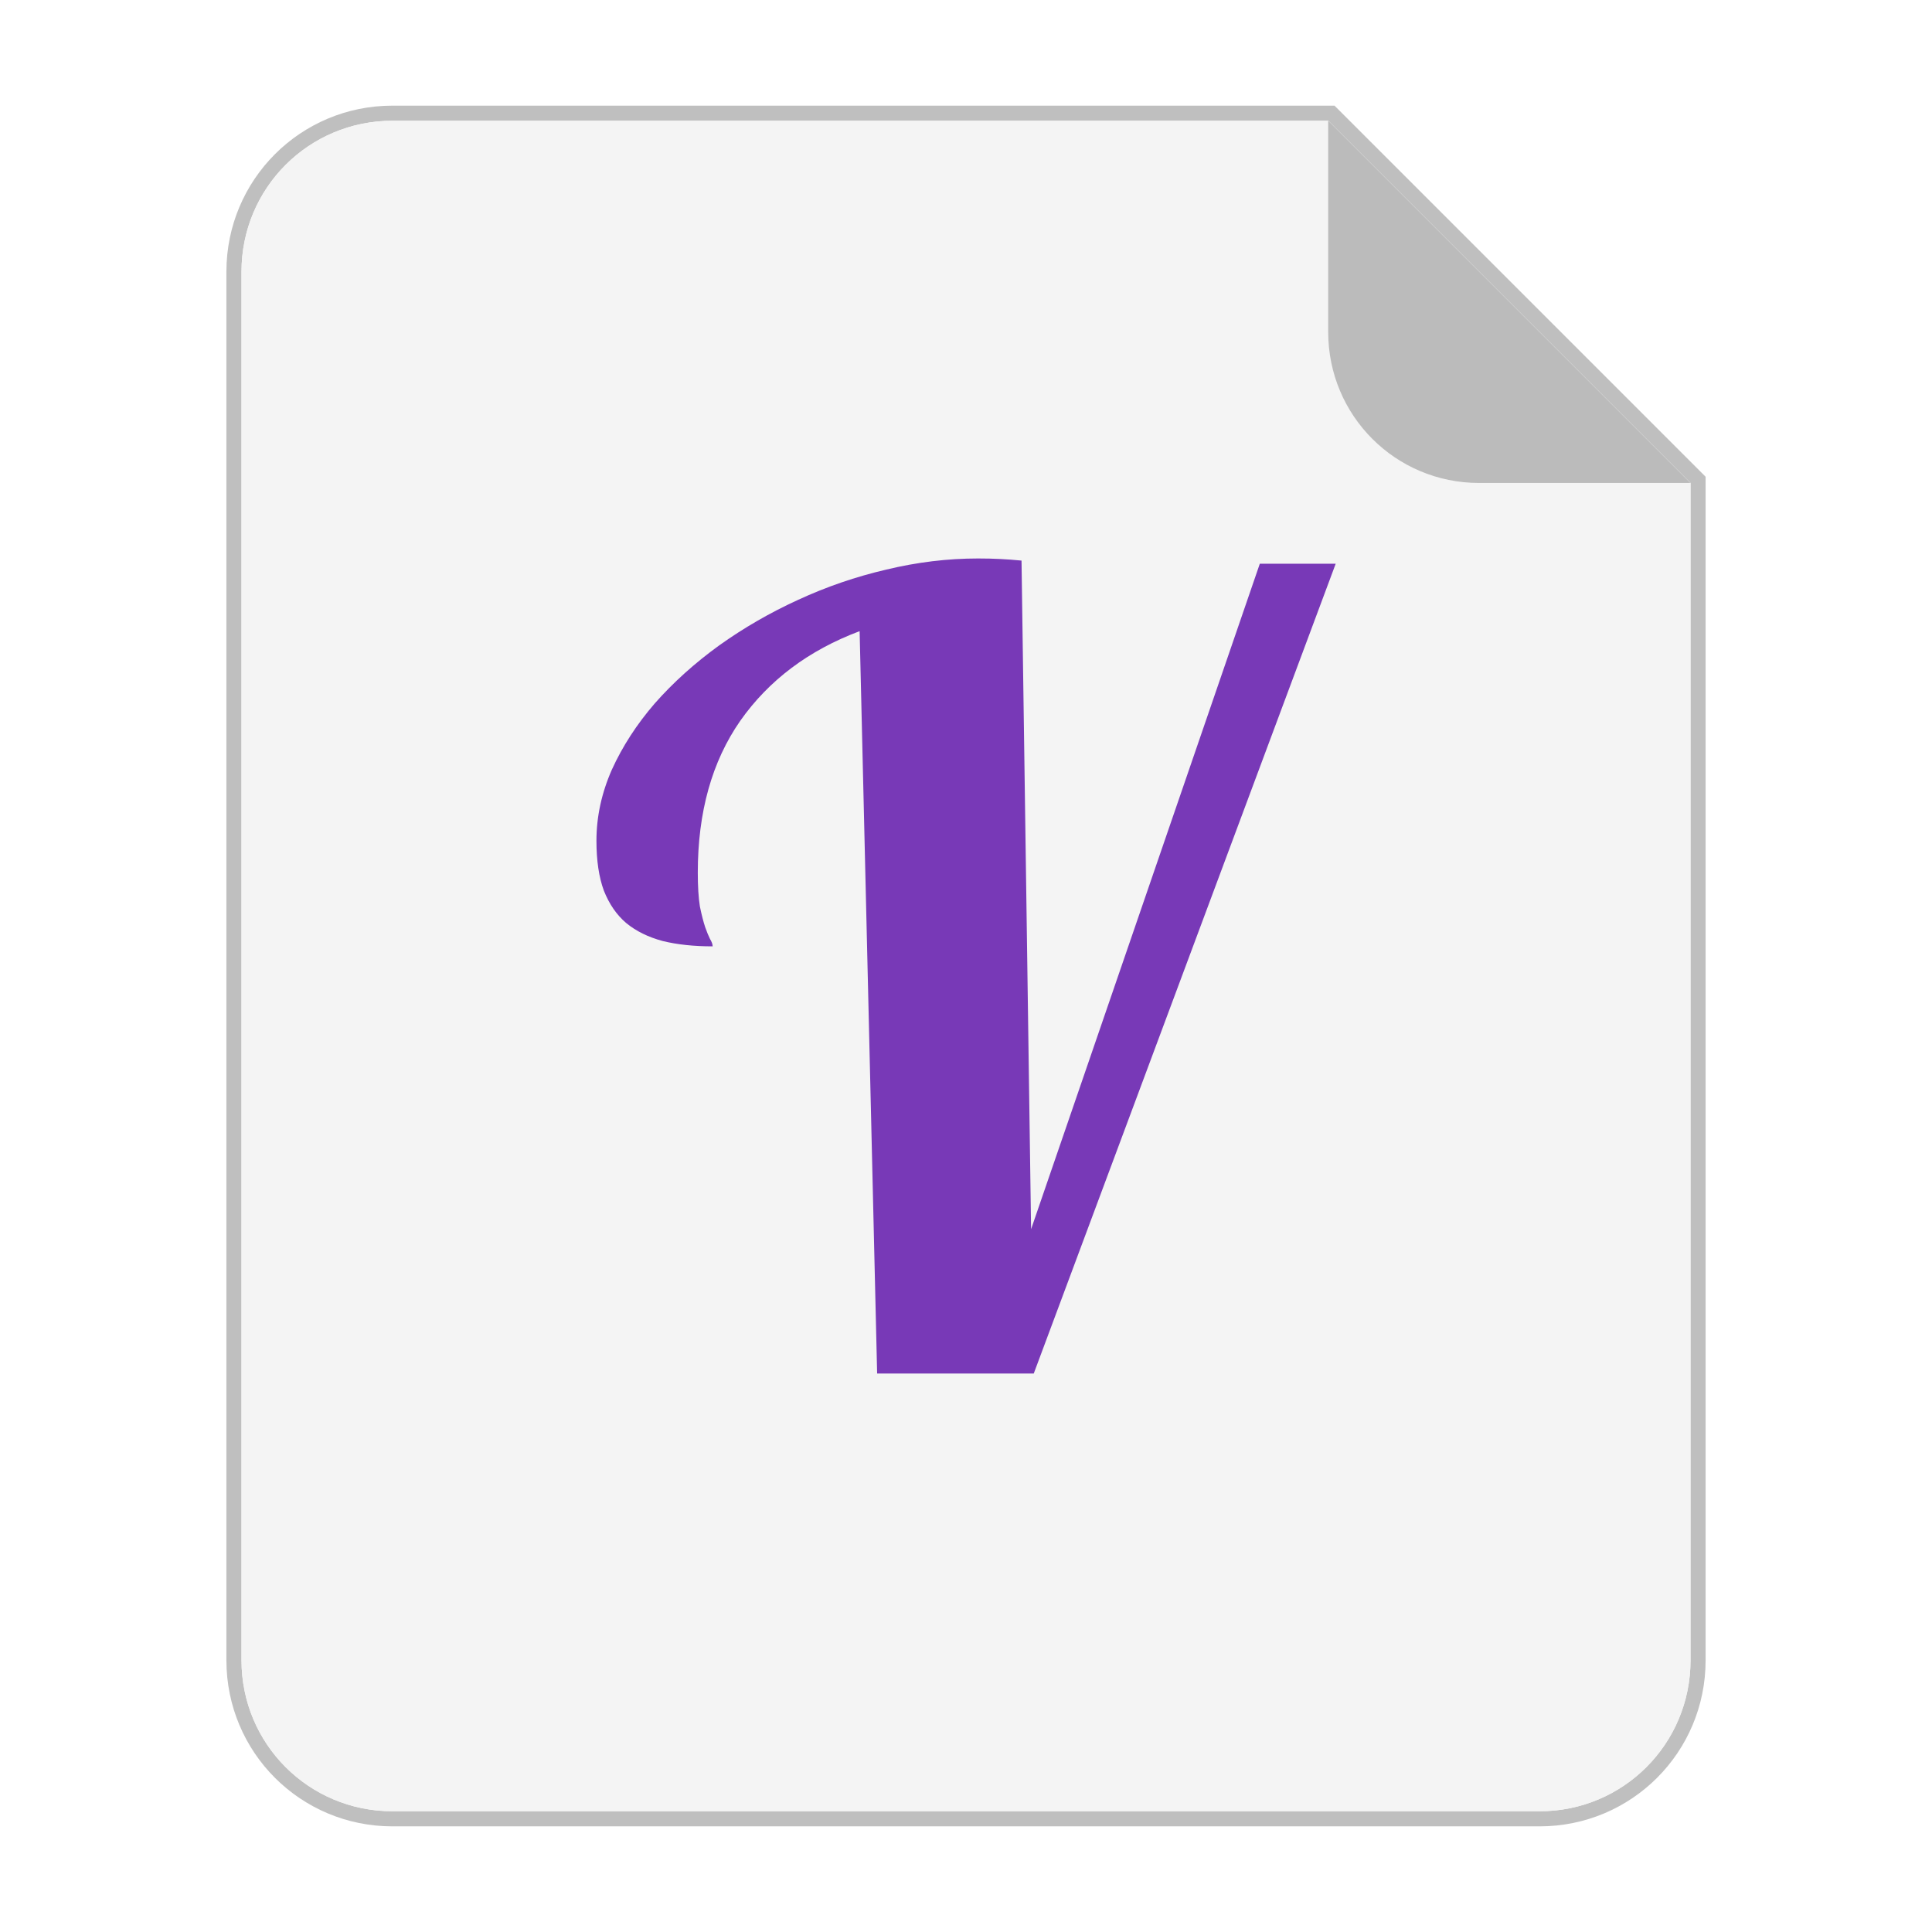
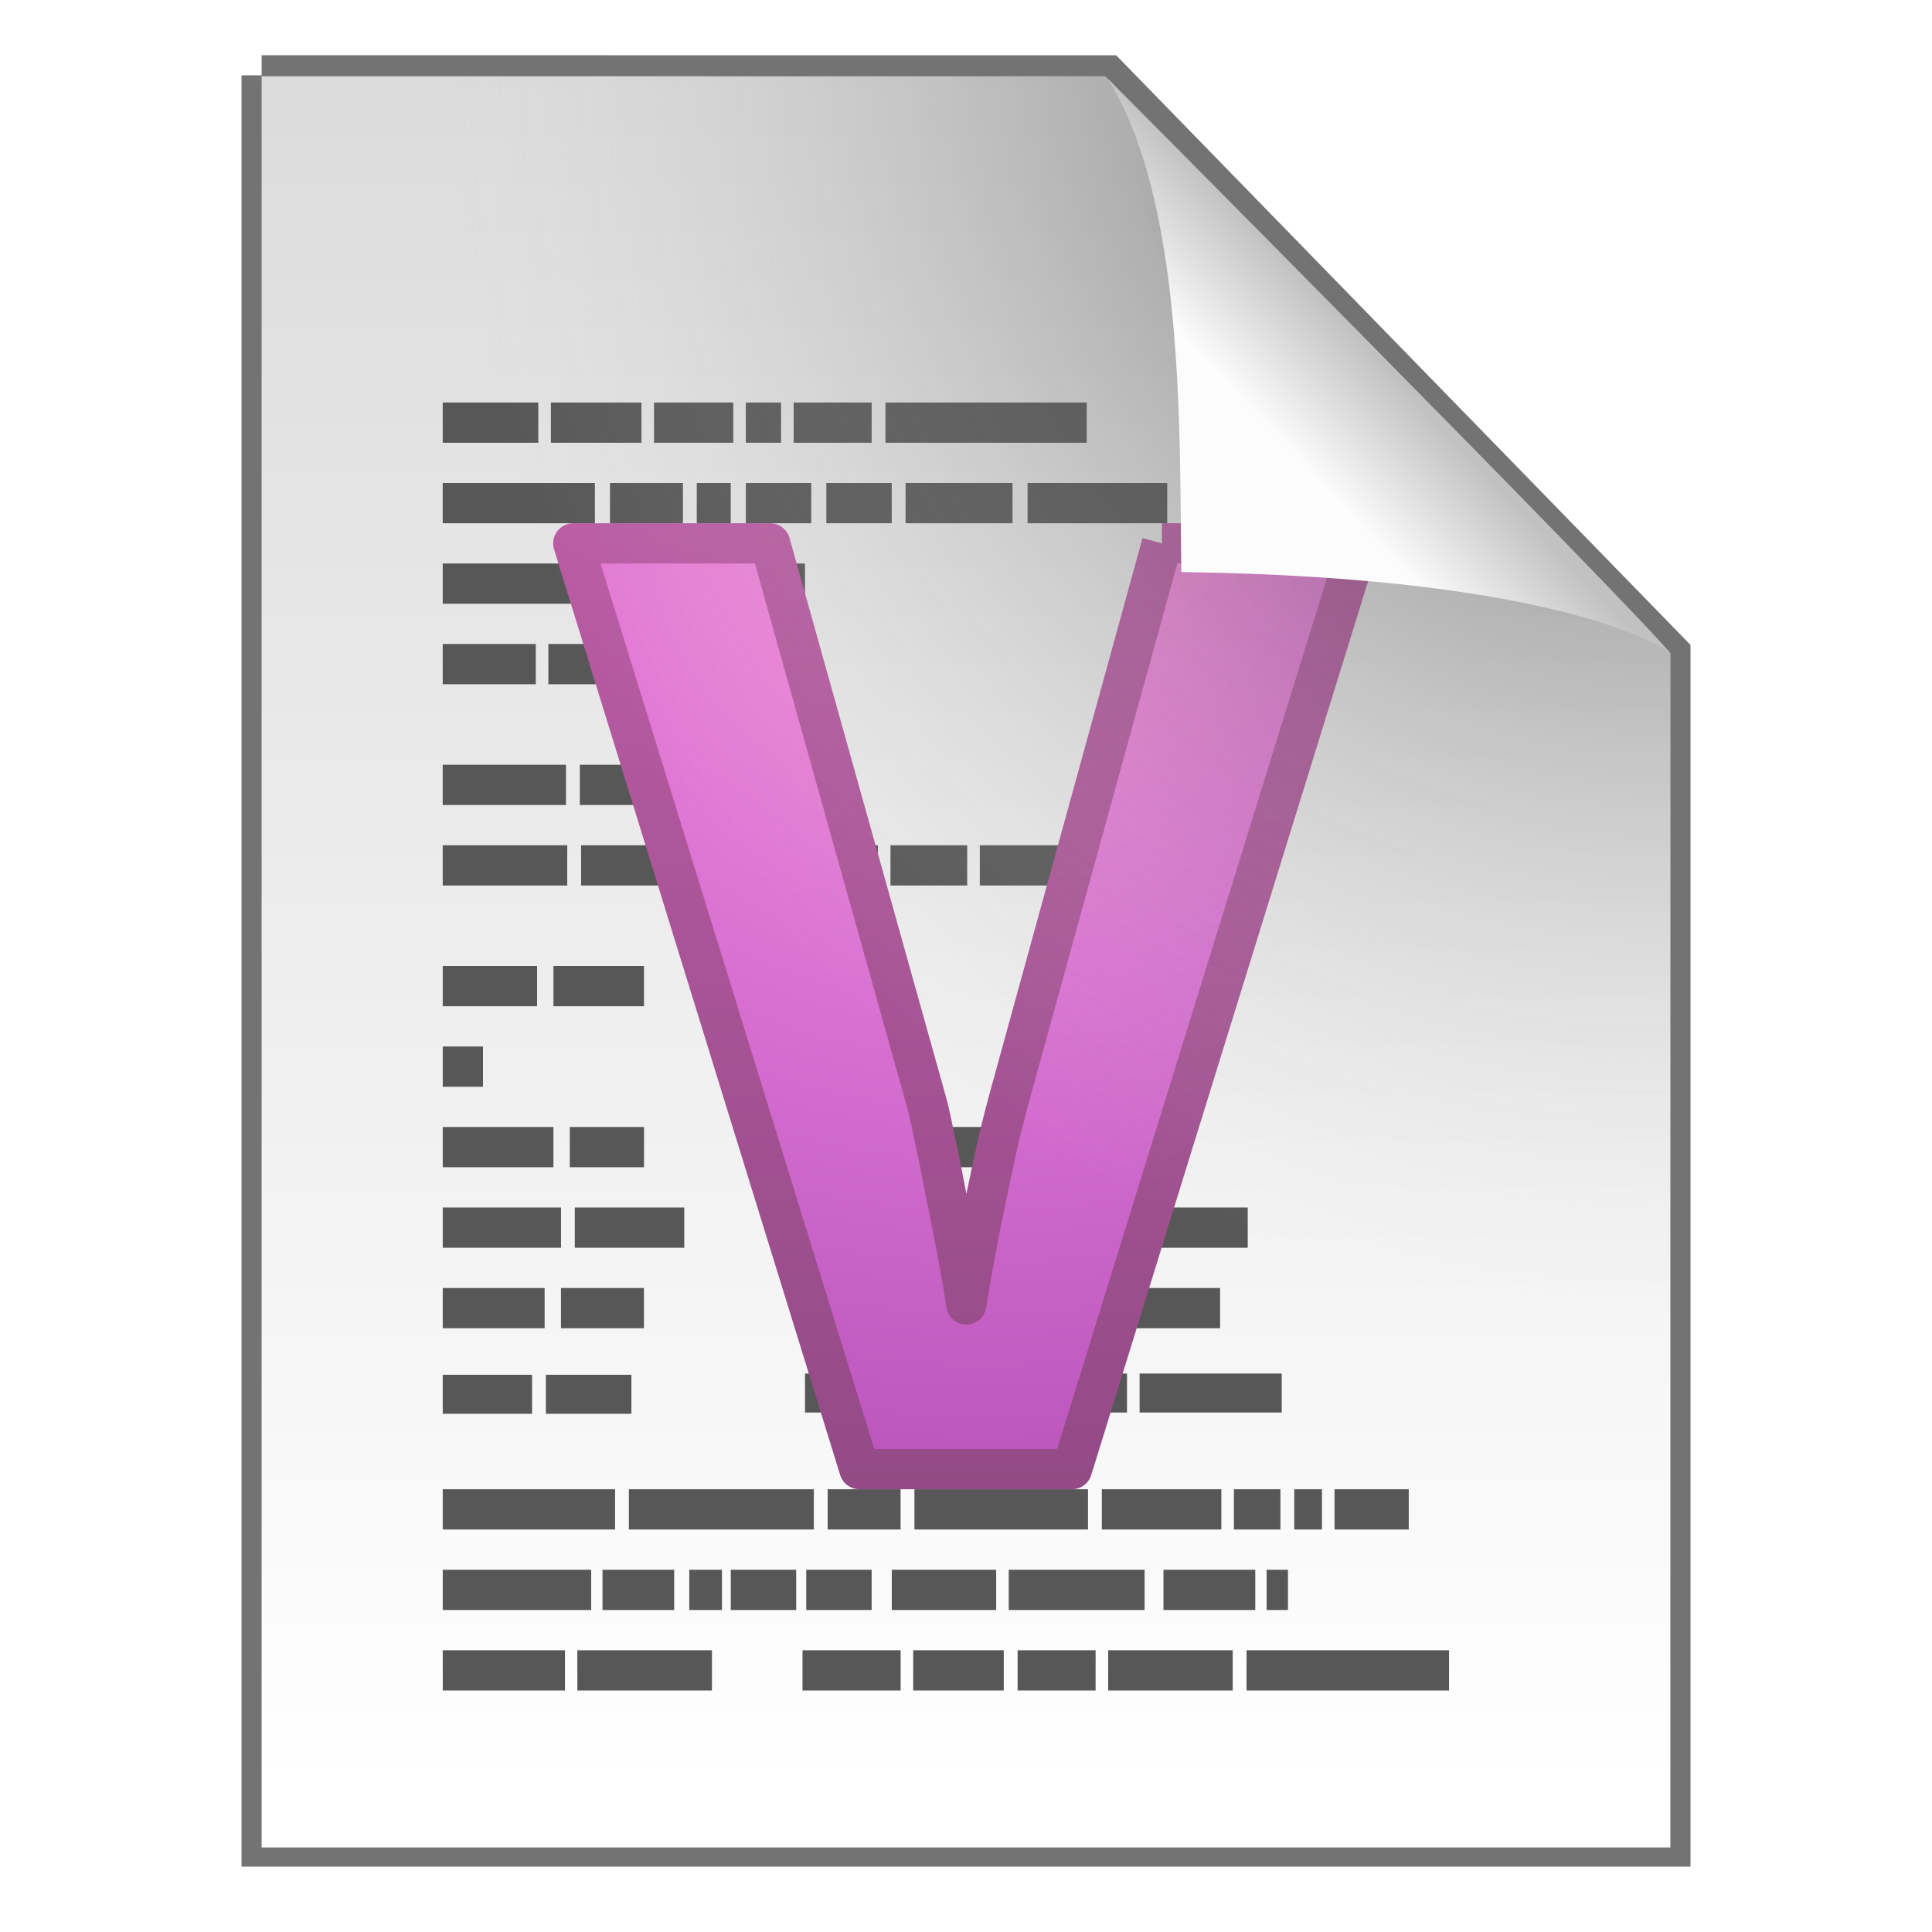
- <svg xmlns="http://www.w3.org/2000/svg" width="64" height="64" version="1.1" viewBox="0 0 16.933 16.933">
-   <g fill-rule="evenodd">
-     <path transform="scale(.26458)" d="m13 4c-2.77 0-5 2.23-5 5v46c0 2.77 2.23 5 5 5h38c2.77 0 5-2.23 5-5v-39l-12-12h-31z" fill="#f4f4f4" opacity=".25" stroke="#000" stroke-width="1" style="paint-order:stroke fill markers" />
-     <path transform="scale(.26458)" d="m13 4c-2.77 0-5 2.23-5 5v46c0 2.77 2.23 5 5 5h38c2.77 0 5-2.23 5-5v-39l-12-12h-31z" fill="#f4f4f4" style="paint-order:stroke fill markers" />
-     <path d="m14.816 4.233-3.175-3.175v1.852c0 0.733 0.59 1.323 1.323 1.323z" fill="#bbb" style="paint-order:stroke fill markers" />
-   </g>
-   <g transform="matrix(.27214 0 0 .27214 .030217 -.2419)" color="#000000" color-rendering="auto" fill="#7839b7" image-rendering="auto" shape-rendering="auto" solid-color="#000000" style="isolation:auto;mix-blend-mode:normal">
-     <path d="m28.138 45.125-0.564-23.909q-2.461 0.923-3.845 2.888-1.367 1.965-1.367 4.888 0 0.666 0.068 1.094 0.085 0.41 0.171 0.666 0.085 0.239 0.154 0.376 0.085 0.137 0.085 0.239-0.906 0-1.606-0.171-0.701-0.188-1.179-0.581-0.461-0.393-0.718-1.042-0.239-0.649-0.239-1.606 0-1.162 0.496-2.29 0.513-1.128 1.384-2.136 0.889-1.008 2.068-1.863 1.196-0.854 2.546-1.47 1.367-0.632 2.837-0.974 1.487-0.359 2.957-0.359 0.393 0 0.718 0.017 0.342 0.017 0.684 0.051l0.308 21.533 7.366-21.431h2.444l-9.724 26.079z" color="#000000" color-rendering="auto" fill="#7839b7" image-rendering="auto" shape-rendering="auto" solid-color="#000000" stroke-width=".243" style="isolation:auto;mix-blend-mode:normal" />
-   </g>
+ <svg xmlns="http://www.w3.org/2000/svg" width="48" height="48" version="1.1">
+   <defs>
+     <radialGradient id="d" cx="11.228" cy="10.191" r="12.672" fx="10.697" gradientTransform="matrix(0 3.678 -3.8474 0 63.645 -27.193)" gradientUnits="userSpaceOnUse">
+       <stop stop-color="#fc93dc" offset="0" />
+       <stop stop-color="#da72d3" offset=".262" />
+       <stop stop-color="#a33fab" offset=".705" />
+       <stop stop-color="#502b58" offset="1" />
+     </radialGradient>
+     <linearGradient id="e" x1="25" x2="25" y1="73.142" y2="12.115" gradientTransform="matrix(1 0 0 1.0068 2.1239 .67705)" gradientUnits="userSpaceOnUse">
+       <stop stop-color="#542f57" offset="0" />
+       <stop stop-color="#bb5ca4" offset="1" />
+     </linearGradient>
+     <linearGradient id="b" x1="25.132" x2="25.132" y1=".985" y2="47.013" gradientTransform="matrix(1 0 0 .95617 9.9862e-8 -.51792)" gradientUnits="userSpaceOnUse">
+       <stop stop-color="#dadada" offset="0" />
+       <stop stop-color="#fff" offset="1" />
+     </linearGradient>
+     <radialGradient id="a" cx="26.53" cy="23.566" r="17.5" gradientTransform="matrix(-1.7302 -.0033869 .0034626 -1.7689 87.322 43.647)" gradientUnits="userSpaceOnUse">
+       <stop stop-opacity=".659" offset="0" />
+       <stop stop-color="#cecece" stop-opacity="0" offset="1" />
+     </radialGradient>
+     <linearGradient id="c" x1="91.308" x2="95.182" y1="98.192" y2="102.07" gradientTransform="matrix(.56521 0 0 -.60266 -19.183 70.781)" gradientUnits="userSpaceOnUse">
+       <stop stop-color="#fcfcfc" offset="0" />
+       <stop stop-color="#c1c1c1" offset="1" />
+     </linearGradient>
+   </defs>
+   <path d="m6.5 1.872c5.801 0 21.021 0.002 21.021 0.002l13.979 14.352 3.6e-5 29.651h-35v-44.006z" fill="none" stroke="#000" stroke-opacity=".549" />
+   <path d="m6.5 1.894c5.801 0 20.954 0.002 20.954 0.002l14.046 14.33 3.6e-5 29.673h-35v-44.006z" fill="url(#b)" />
+   <path d="m11 24v1h2.344v-1zm0 4v1h2.75v-1zm0 2v1h2.938v-1zm0 2v1h2.531v-1zm0 2.156v0.969h2.219v-0.969zm2.75-10.156v1h2.25v-1zm-2.75 2v1h1v-1zm3.156 2v1h1.844v-1zm0.125 2v1h2.719v-1zm-0.344 2v1h2.062v-1zm-0.375 2.156v0.969h2.125v-0.969zm-2.562 2.844v1h4.281v-1zm0 2v1h3.688v-1zm3.969 0v1h1.781v-1zm-0.625 2v1h3.344v-1zm-3.344 0h3.037v1h-3.037zm3.406-22v1h5.594v-1zm0.031 2v1h5.094v-1zm1.188 16v1h4.594v-1zm4.938 0v1h1.812v-1zm2.156 0v1h4.312v-1zm4.656 0v1h2.969v-1zm3.281 0v1h1.156v-1zm1.5 0v1h0.688v-1zm1 0v1h1.844v-1zm-16.031 2v1h0.812v-1zm1.031 0v1h1.625v-1zm1.875 0v1h1.625v-1zm2.125 0v1h2.594v-1zm2.906 0v1h3.375v-1zm3.844 0v1h2.281v-1zm2.562 0v1h0.531v-1zm-20.469-20v1h3.062v-1zm0 2v1h3.094v-1zm0-11v1h2.375v-1zm2.688 0v1h2.25v-1zm2.562 0v1h1.969v-1zm2.281 0v1h0.875v-1zm1.188 0v1h1.938v-1zm2.281 0v1h5v-1zm-11 2v1h3.781v-1zm4.156 0v1h1.812v-1zm2.156 0v1h0.844v-1zm1.219 0v1h1.625v-1zm2 0v1h1.625v-1zm1.969 0v1h2.656v-1zm3.031 0v1h3.469v-1zm-14.531 2v1h4.188v-1zm4.5 0v1h4.5v-1zm-4.5 2v1h2.312v-1zm2.625 0v1h2.156v-1zm2.469 0v1h1.906v-1zm3.812 5v1h1.906v-1zm2.219 0v1h1.906v-1zm2.219 0v1h2.75v-1zm3.094 0v1h0.562v-1zm-7.438 7v1h2.344v-1zm2.656 0v1h2.188v-1zm2.5 0v1h1.844v-1zm-5.156 2v1h1.875v-1zm2.188 0v1h4.812v-1zm5.125 0v1h3.688v-1zm-7.312 2v1h2.438v-1zm2.781 0v1h4.281v-1zm4.594 0v1h2.938v-1zm-7.375 2.125v0.969h1.875v-0.969zm2.188 0v0.969h1.906v-0.969zm2.219 0v0.969h2.719v-0.969zm3.031 0v0.969h0.562v-0.969zm0.875 0v0.969h3.531v-0.969zm-8.375 6.875v1h2.438v-1zm2.75 0v1h2.25v-1zm2.594 0v1h1.938v-1zm2.25 0v1h3.094v-1zm3.438 0v1h5.031v-1z" fill="#575757" />
+   <path d="m28.867 13.5h4.891l-7.125 23h-5.281l-7.109-23h4.891l3.875 13.844c0.052 0.178 0.12 0.477 0.203 0.897 0.094 0.42 0.187 0.881 0.281 1.384 0.104 0.503 0.203 1.007 0.297 1.51 0.094 0.503 0.167 0.928 0.219 1.274 0.052-0.346 0.125-0.771 0.219-1.274 0.094-0.503 0.193-1.002 0.297-1.494 0.104-0.503 0.203-0.965 0.297-1.384 0.104-0.42 0.182-0.724 0.234-0.912l3.812-13.844" color="#000000" fill="url(#d)" stroke="url(#e)" stroke-linejoin="round" />
+   <path d="m6.5 1.894c5.801 0 20.954 0.002 20.954 0.002l14.046 14.33 3.6e-5 29.673h-35v-44.006z" fill="url(#a)" />
+   <rect x="19.632" y="1.872" width="21.868" height="24.125" fill="none" />
+   <path d="m29.349 14.212c-0.045-3.443 0.093-9.233-1.843-12.276 0 0 12.641 12.709 13.994 14.29 0 0-2.348-1.878-12.152-2.014z" fill="url(#c)" />
</svg>
